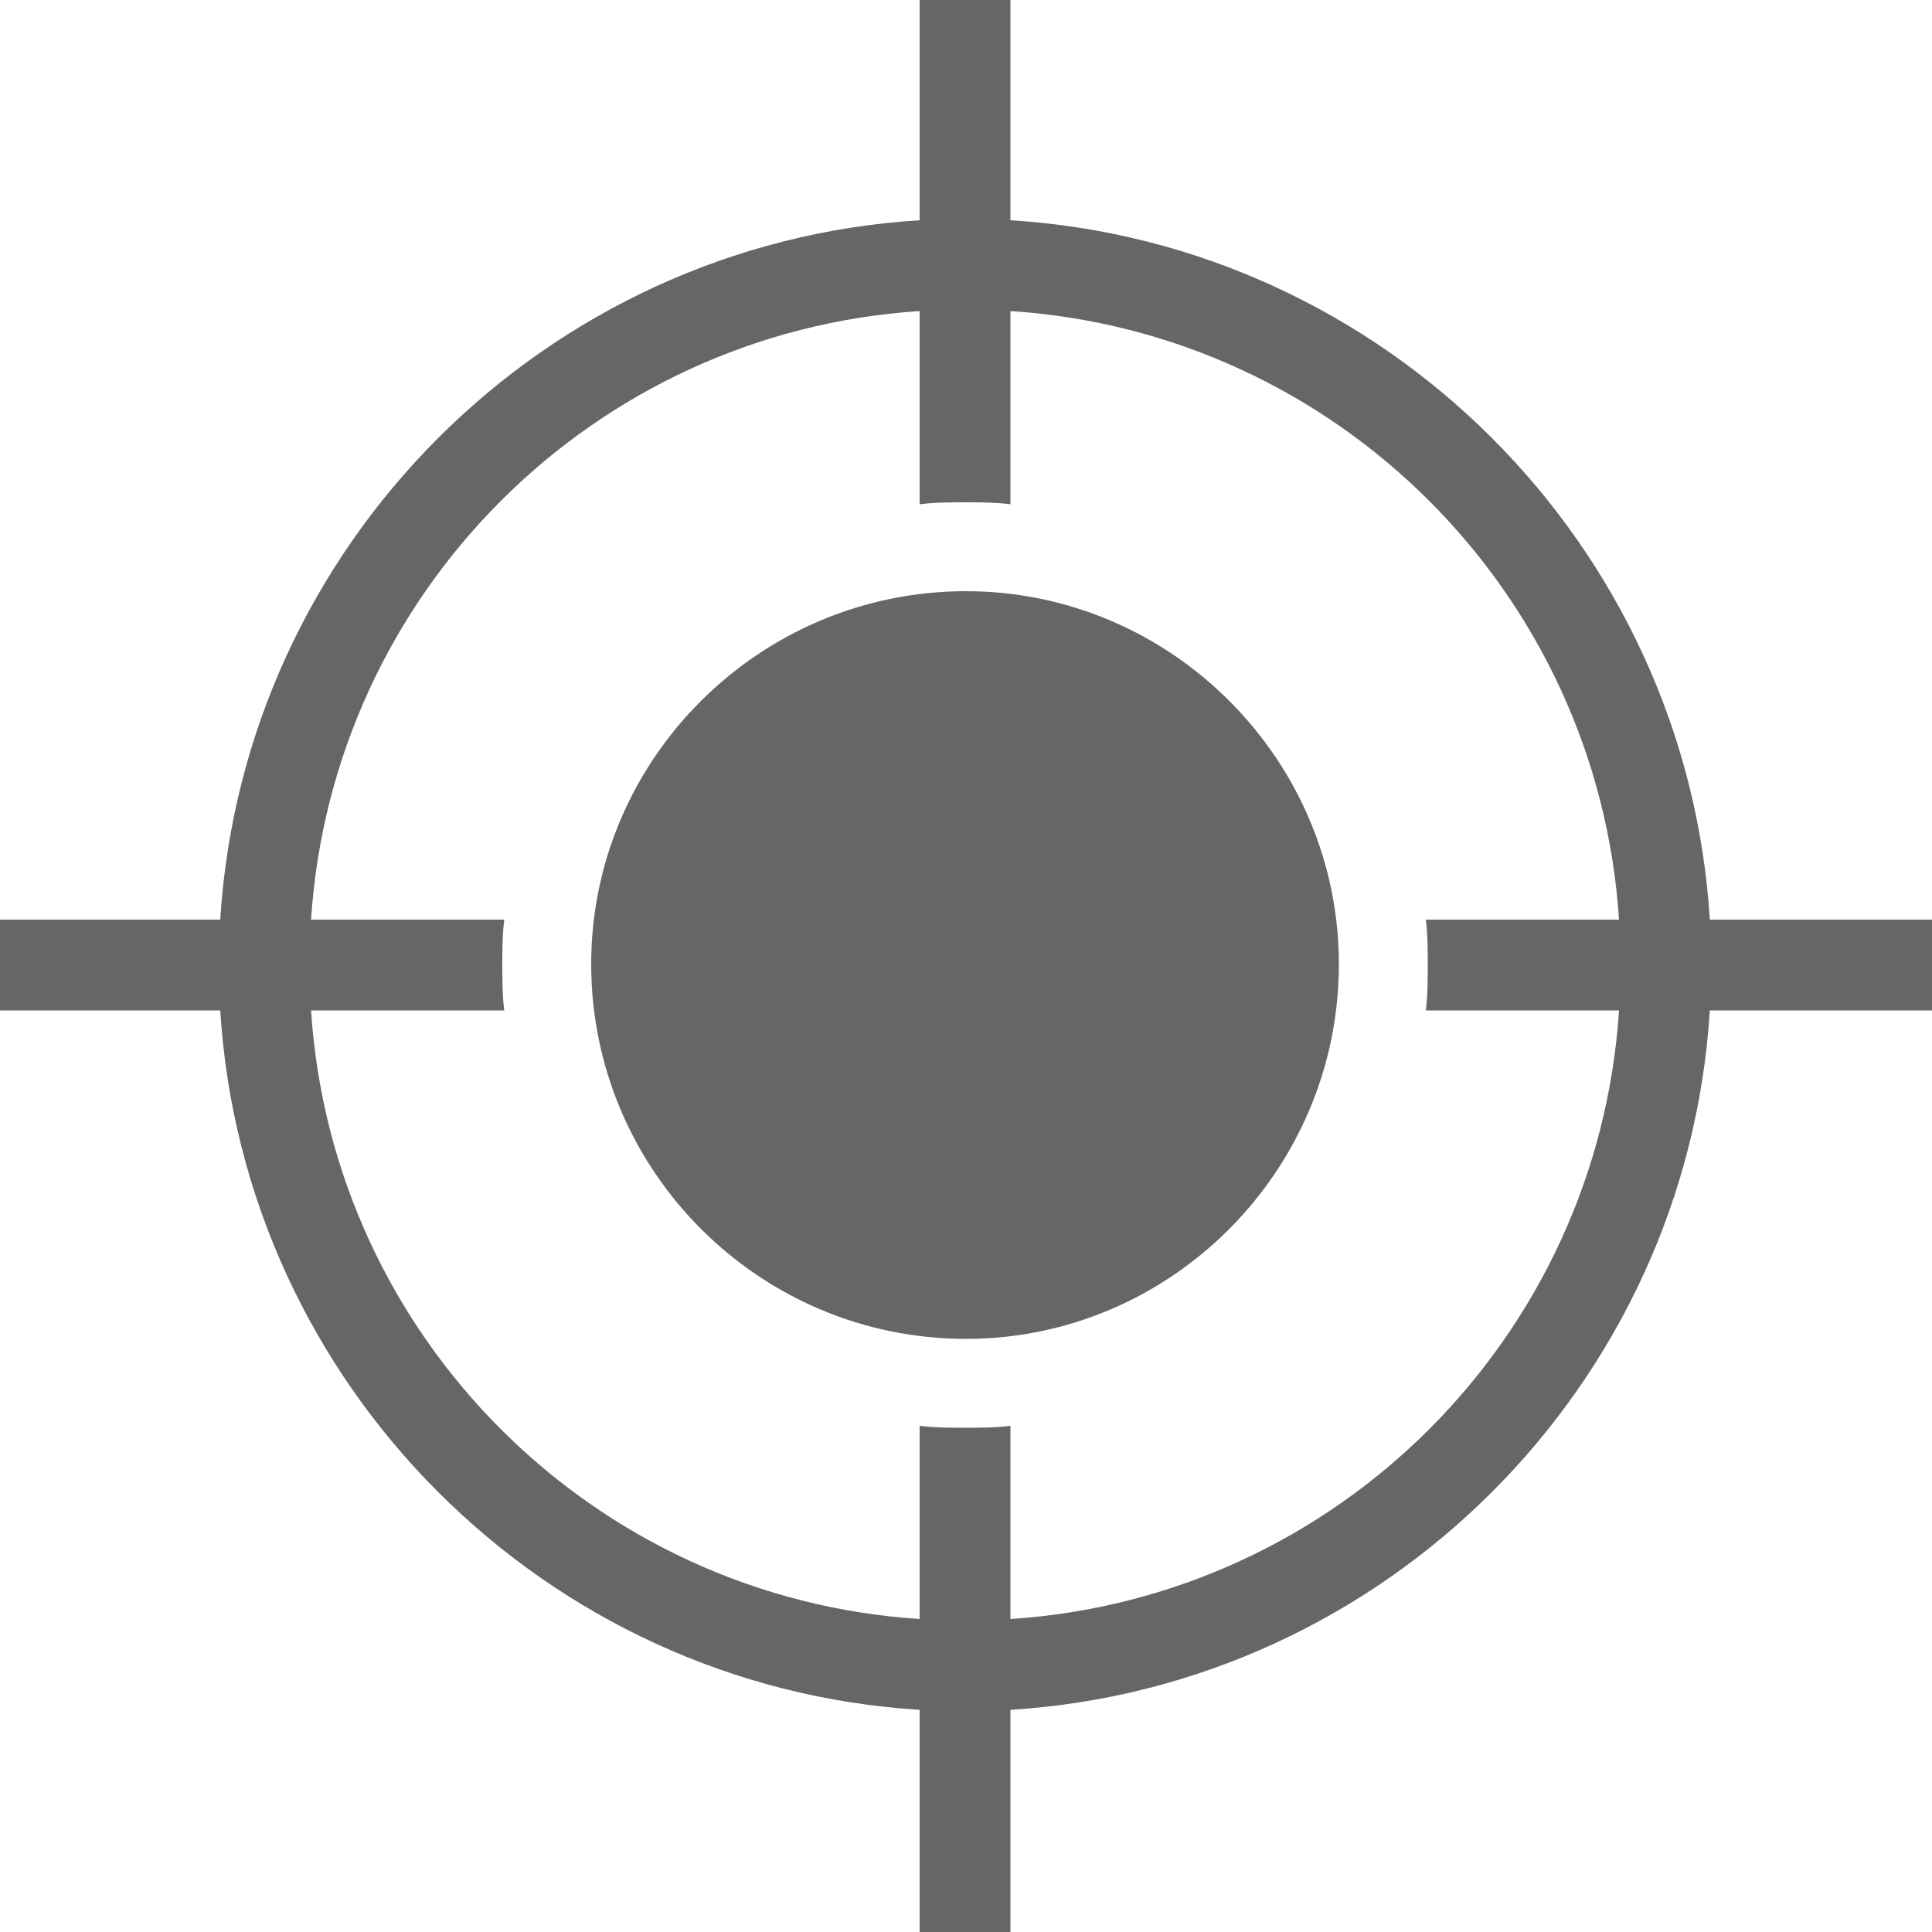
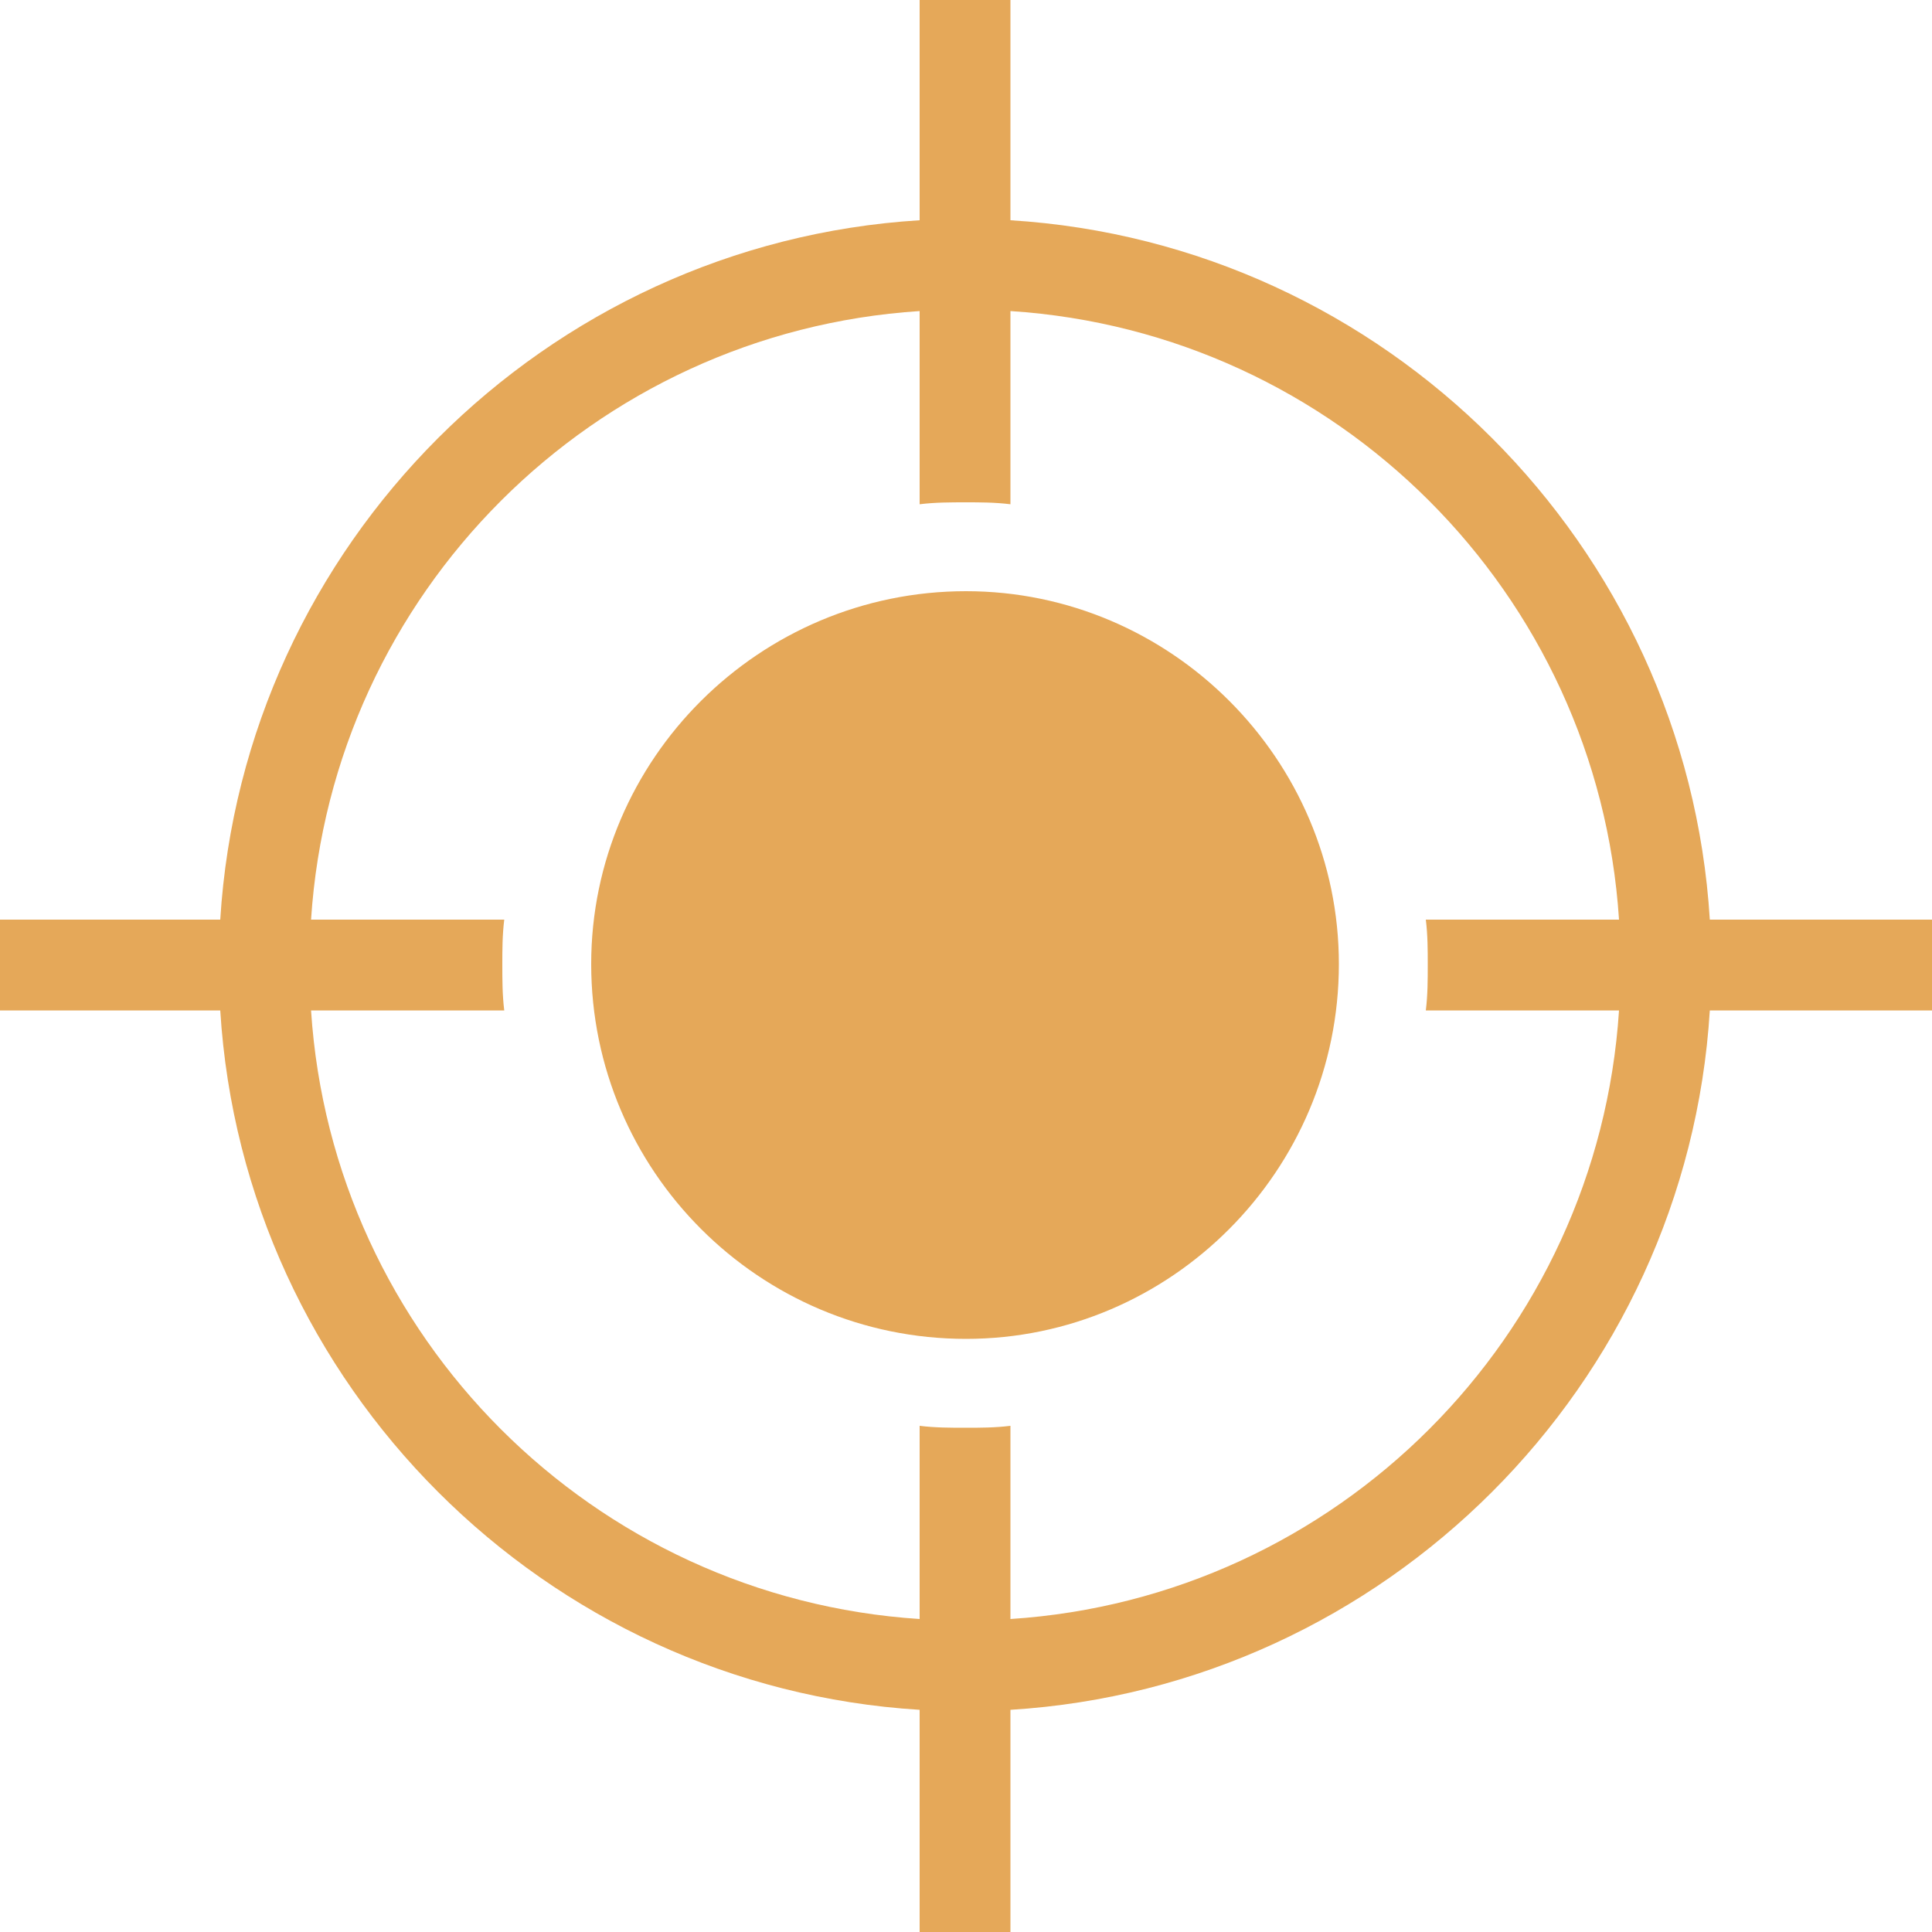
<svg xmlns="http://www.w3.org/2000/svg" version="1.1" baseProfile="basic" x="0px" y="0px" width="64px" height="64px" viewBox="0 0 64 64" xml:space="preserve">
-   <path transform="matrix(0.064,0,0,0.064,0,0)" stroke="none" style="fill:#666666" d="M 693 499 C 693 606 606 693 500 693 C 393 693 306 606 306 499 C 306 393 393 306 500 306 C 606 306 693 393 693 499 M 1000 476 L 885 476 C 873 282 717 126 523 114 L 523 0 L 476 0 L 476 114 C 282 126 126 282 114 476 L 0 476 L 0 523 L 114 523 C 126 717 282 873 476 885 L 476 1000 L 523 1000 L 523 885 C 717 873 873 717 885 523 L 1000 523 L 1000 476 z M 523 838 L 523 738 C 515 739 507 739 500 739 C 492 739 484 739 476 738 L 476 838 C 307 827 172 692 161 523 L 261 523 C 260 515 260 507 260 499 C 260 492 260 484 261 476 L 161 476 C 172 307 307 172 476 161 L 476 261 C 484 260 492 260 500 260 C 507 260 515 260 523 261 L 523 161 C 692 172 827 307 838 476 L 738 476 C 739 484 739 492 739 499 C 739 507 739 515 738 523 L 838 523 C 827 692 692 827 523 838 z" />
+   <path transform="matrix(0.064,0,0,0.064,0,0)" stroke="none" style="fill:#E5A859" d="M 693 499 C 693 606 606 693 500 693 C 393 693 306 606 306 499 C 306 393 393 306 500 306 C 606 306 693 393 693 499 M 1000 476 L 885 476 C 873 282 717 126 523 114 L 523 0 L 476 0 L 476 114 C 282 126 126 282 114 476 L 0 476 L 0 523 L 114 523 C 126 717 282 873 476 885 L 476 1000 L 523 1000 L 523 885 C 717 873 873 717 885 523 L 1000 523 L 1000 476 z M 523 838 L 523 738 C 515 739 507 739 500 739 C 492 739 484 739 476 738 L 476 838 C 307 827 172 692 161 523 L 261 523 C 260 515 260 507 260 499 C 260 492 260 484 261 476 L 161 476 C 172 307 307 172 476 161 L 476 261 C 484 260 492 260 500 260 C 507 260 515 260 523 261 L 523 161 C 692 172 827 307 838 476 L 738 476 C 739 484 739 492 739 499 C 739 507 739 515 738 523 L 838 523 C 827 692 692 827 523 838 z" />
</svg>
